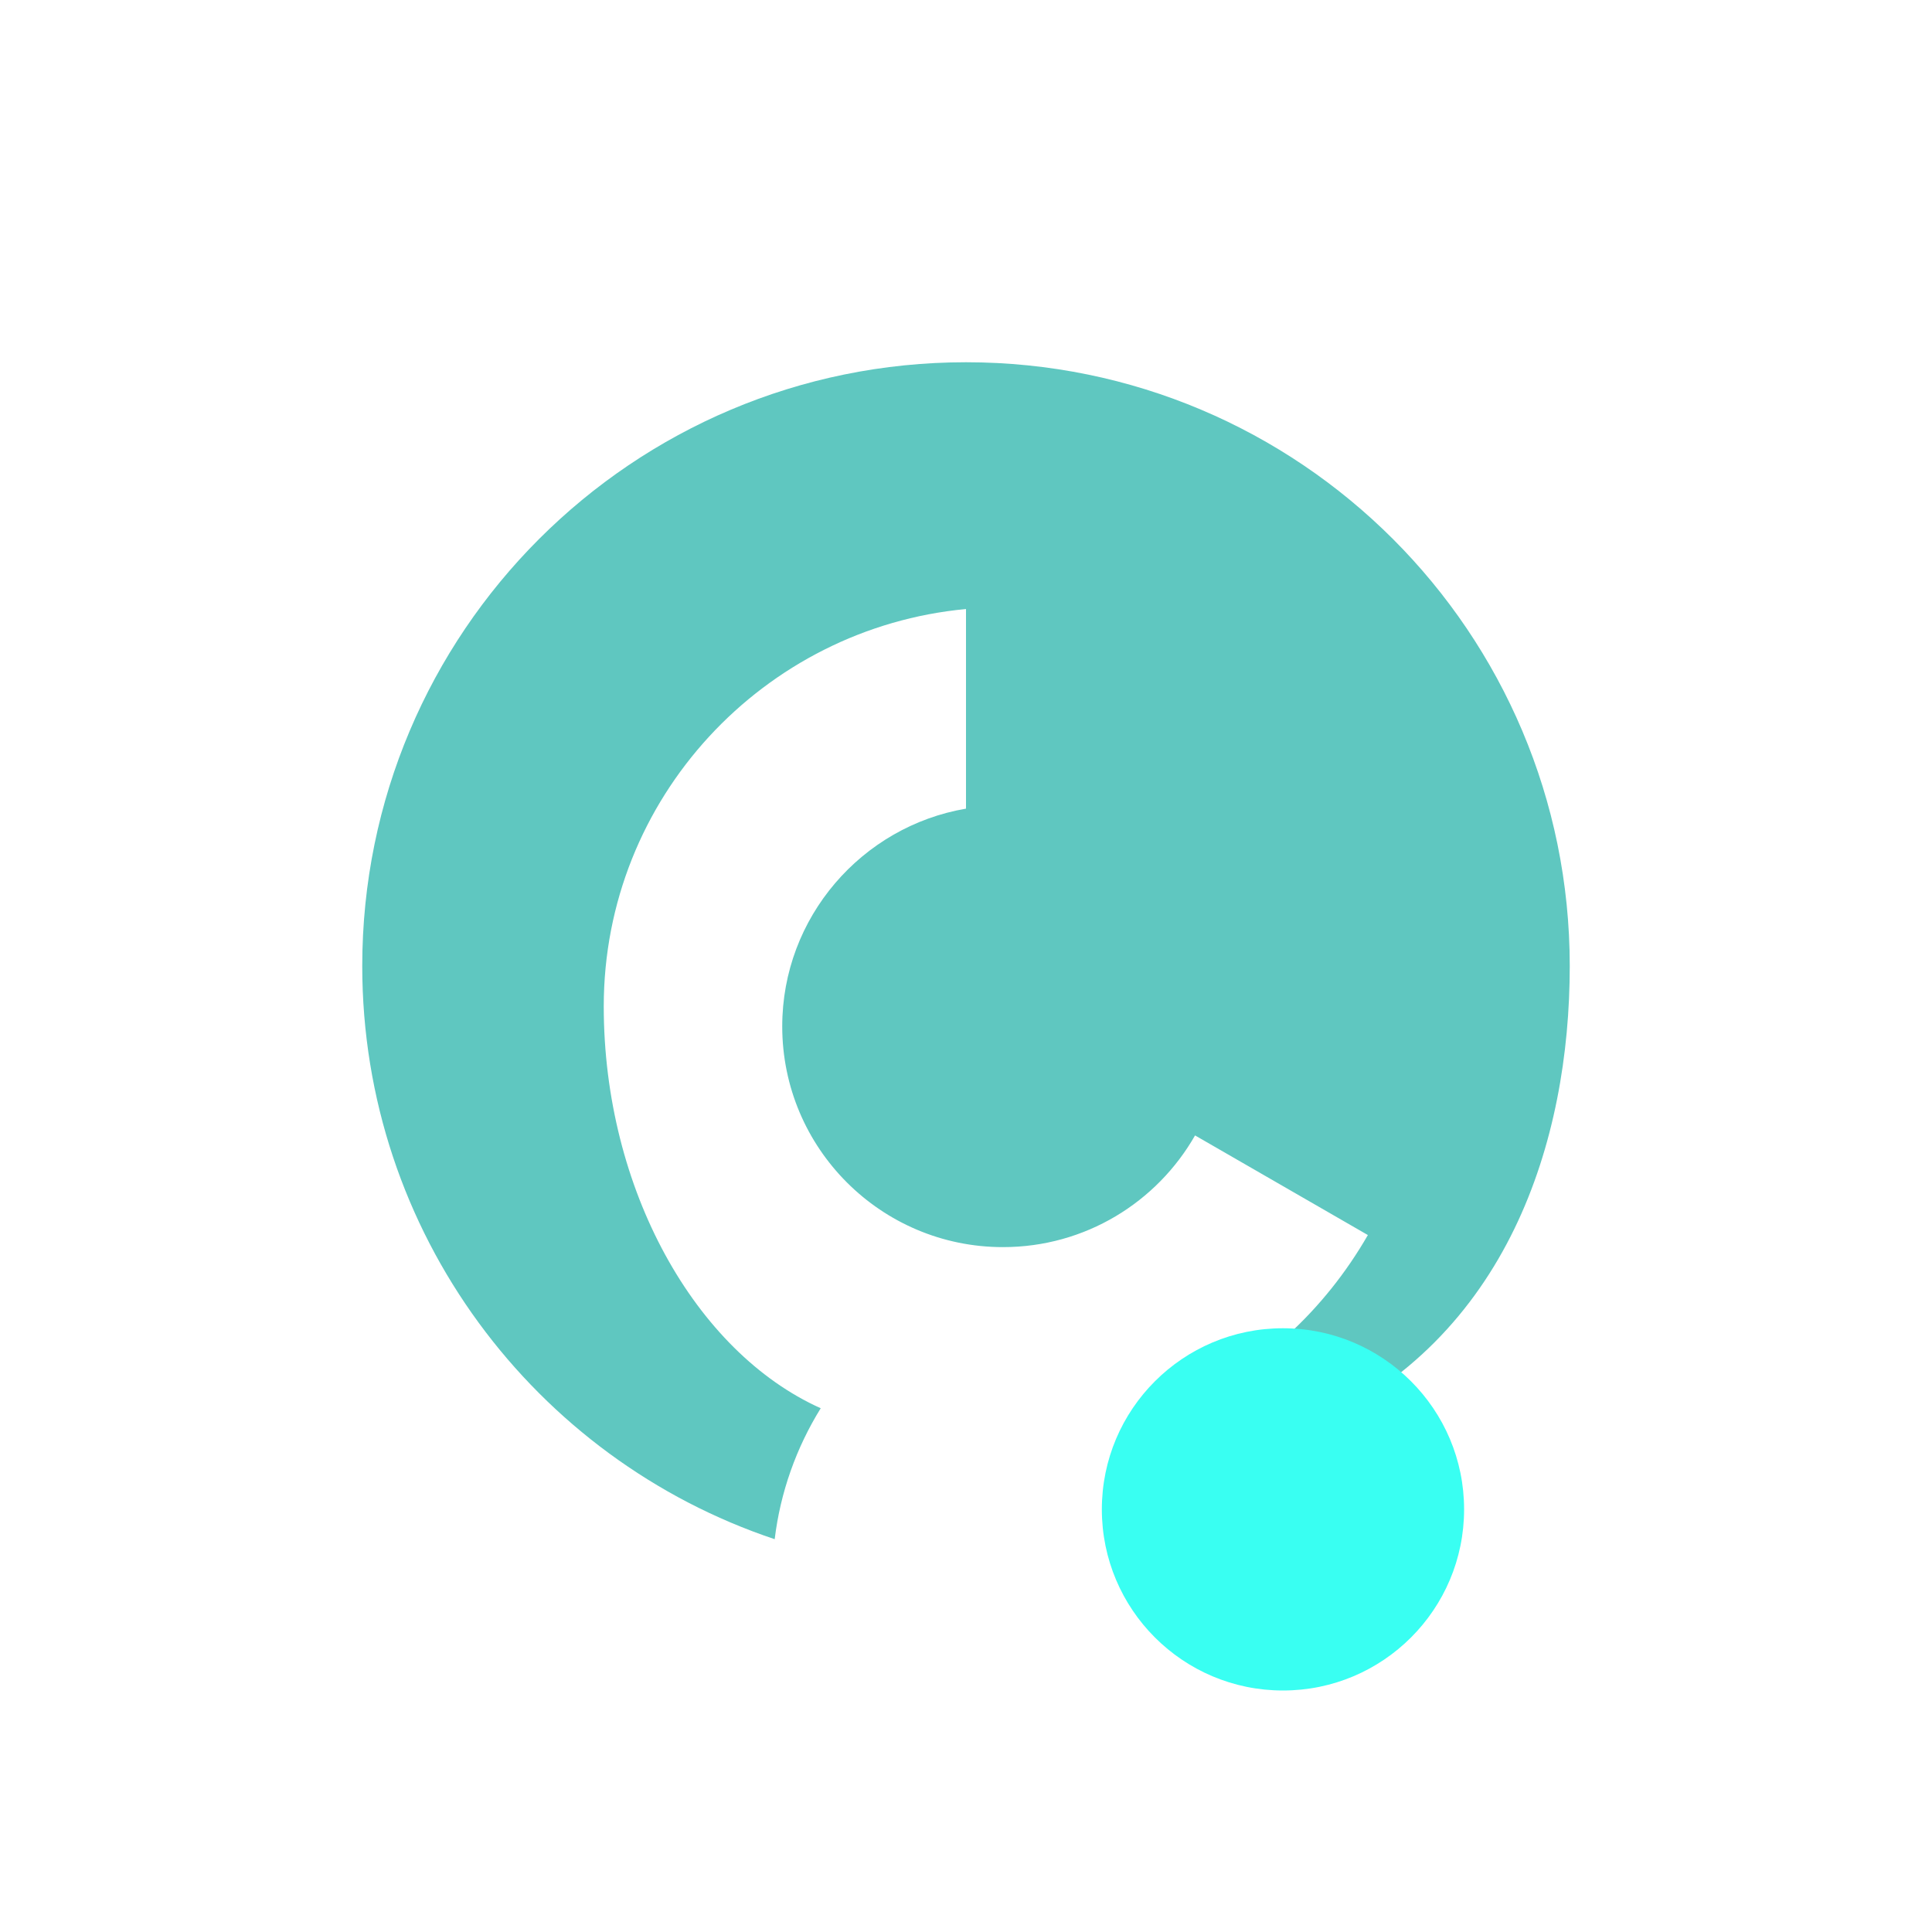
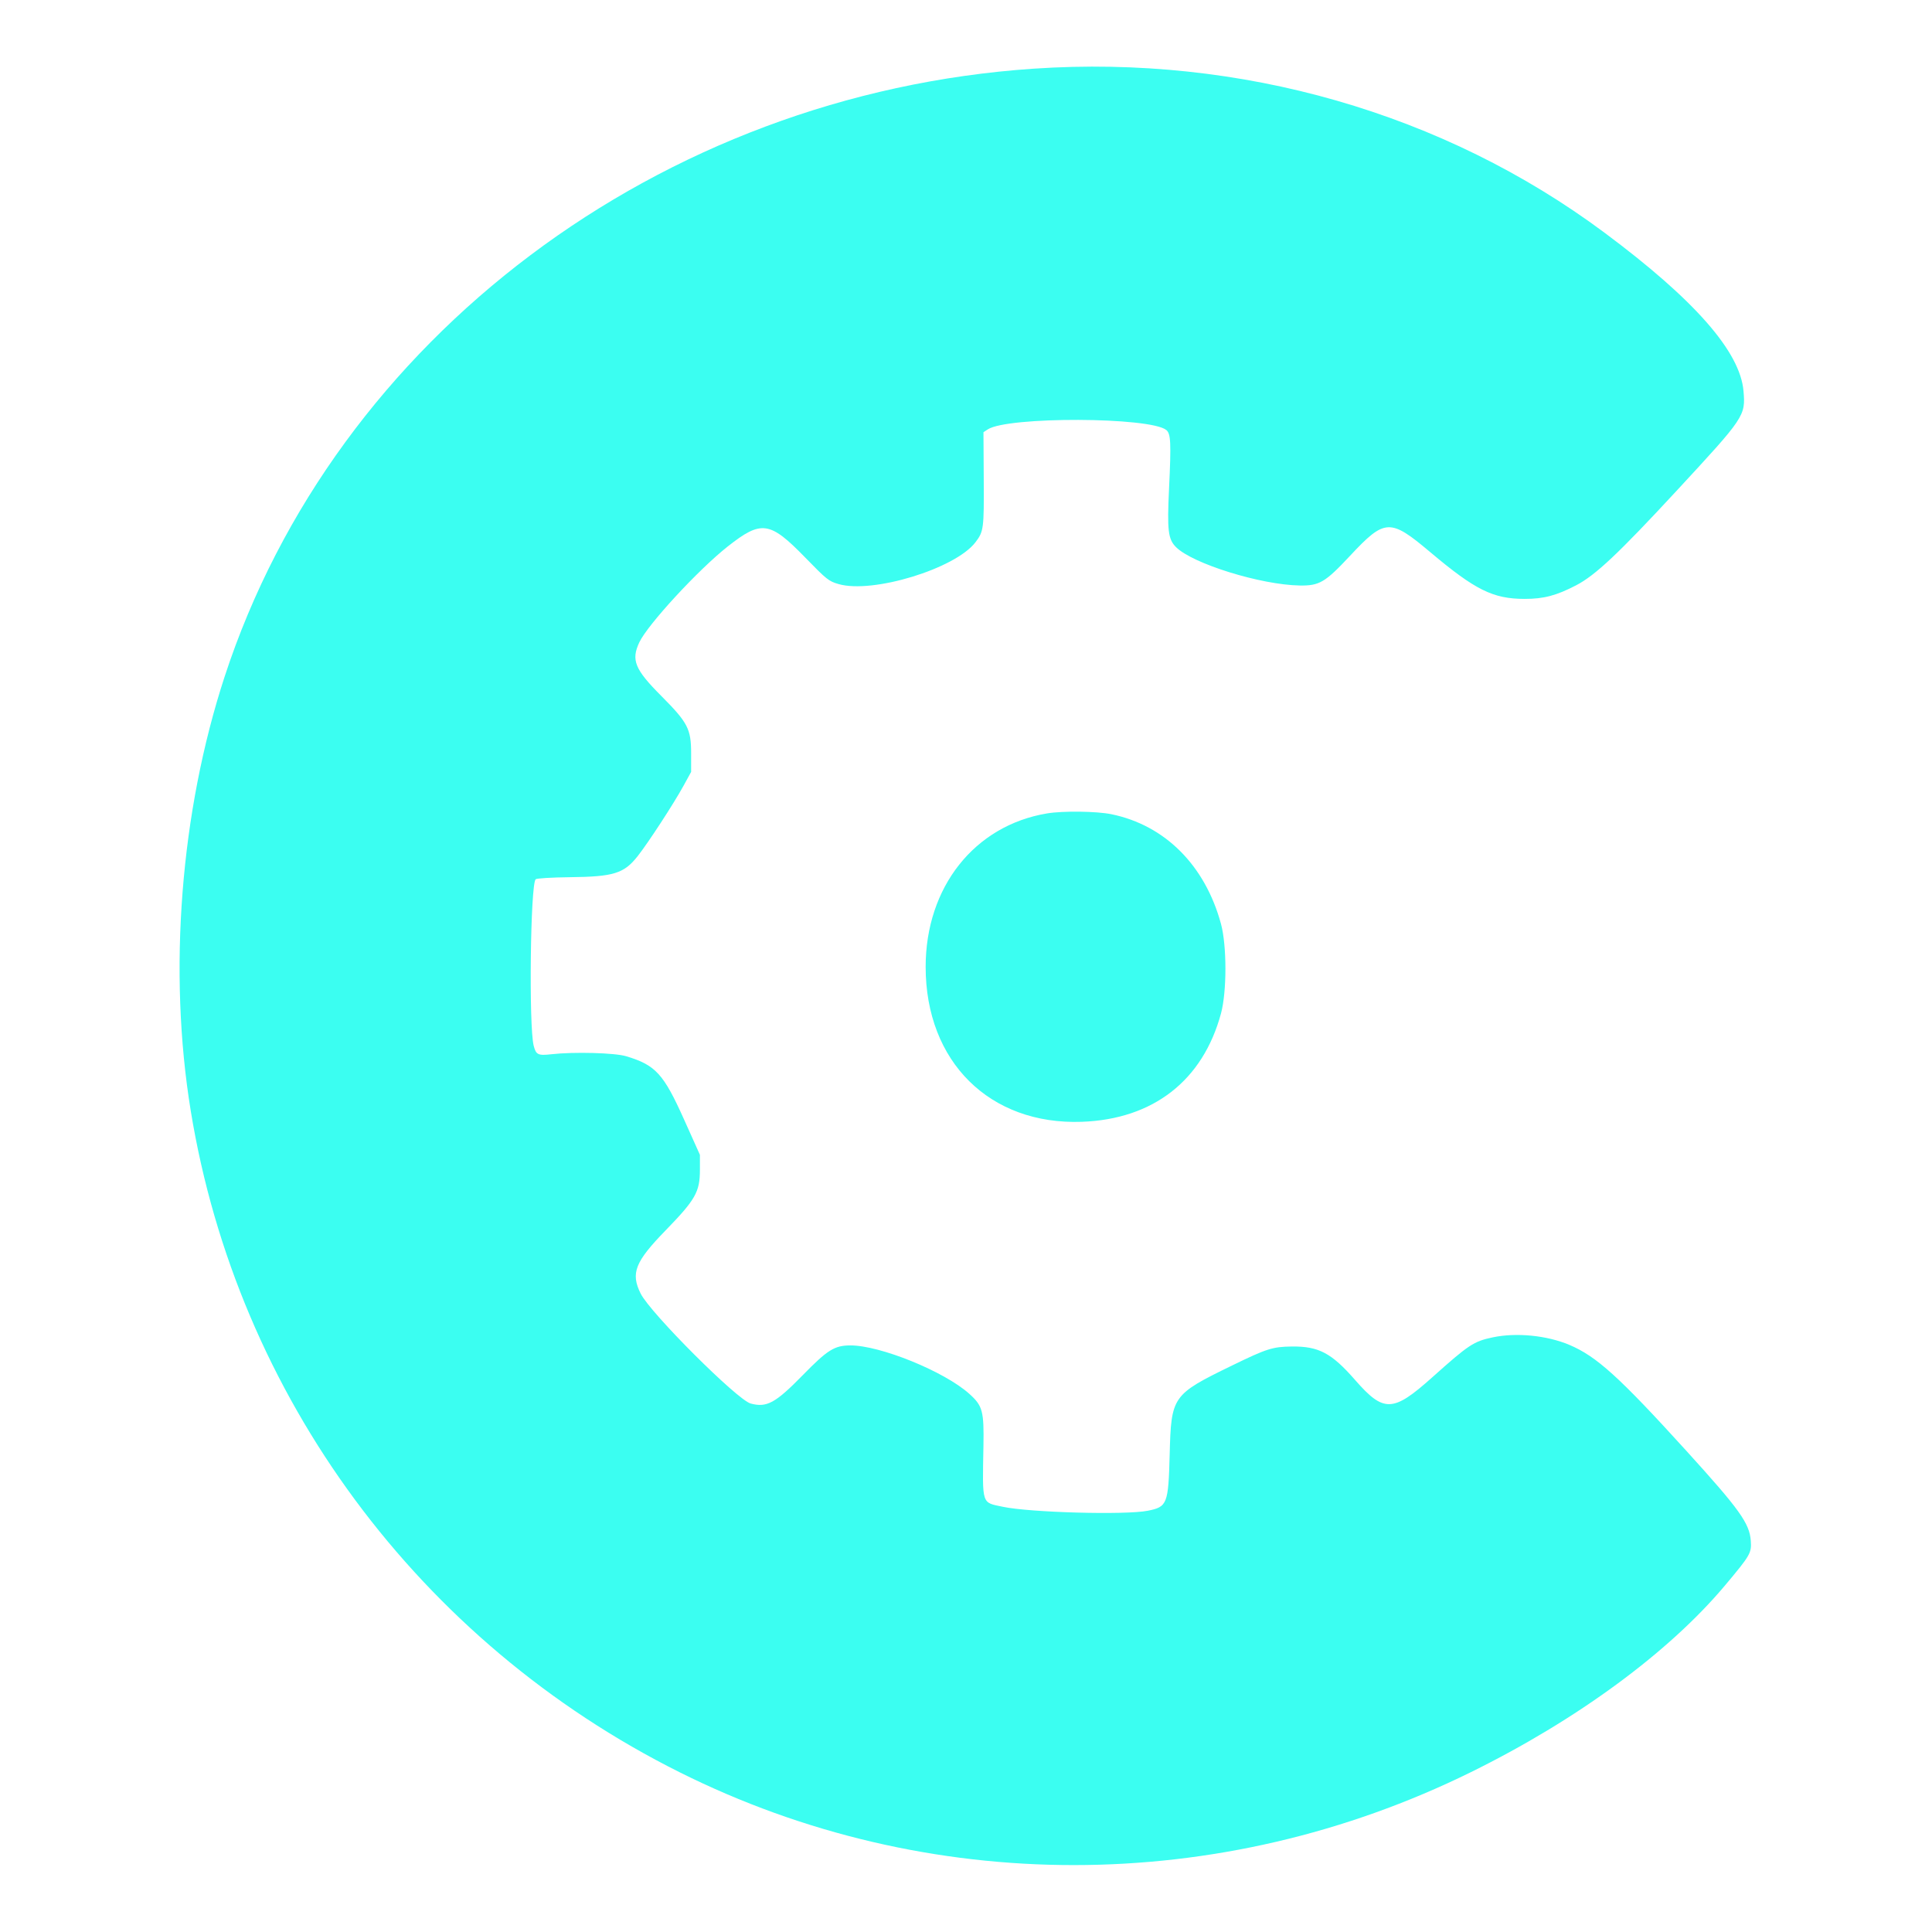
- <svg xmlns="http://www.w3.org/2000/svg" viewBox="0 0 512 512" fill="none">
-   <path d="M256 96c-88.4 0-160 71.6-160 160 0 70.7 45.8 130.7 109.3 151.9 1.5-12.4 5.7-24.2 12.2-34.7C184.3 358.3 160 315.2 160 266.7c0-55.2 42.4-100.3 96-105.3v52.9c-27.6 4.7-48.7 28.8-48.7 57.7 0 32.3 26.2 58.5 58.5 58.5 21.8 0 40.8-11.9 50.9-29.6l45.8 26.4c-5.7 9.9-12.8 18.8-21.1 26.4 3.4 7.5 5.5 15.7 6.2 24.3C399.6 354.8 416 302.4 416 256c0-88.4-71.6-160-160-160z" fill="#5FC7C0" />
-   <circle cx="340" cy="400" r="48" fill="#39FFF2" />
+ <svg xmlns="http://www.w3.org/2000/svg" viewBox="0 0 1100 1100">
+   <path transform="translate(102 38)" fill="#3BFEF1" fill-rule="evenodd" d="M 486.560 1.095 C 273.824 15.450, 88.930 154.390, 25.887 347.271 C 0.716 424.285, -6.366 515.093, 6.607 594.500 C 33.147 756.950, 136.627 896.926, 285 971.075 C 426.015 1041.548, 592.305 1041.512, 735.500 970.977 C 795.834 941.258, 848.137 902.822, 880.141 864.688 C 894.657 847.391, 895.329 846.226, 894.823 839.230 C 894.106 829.317, 888.426 821.389, 858.206 788.114 C 819.890 745.927, 806.943 734.203, 791.498 727.707 C 778.618 722.291, 761.283 720.597, 747.856 723.443 C 737.035 725.736, 734.297 727.548, 713.463 746.191 C 691.098 766.205, 685.868 766.385, 669.536 747.704 C 656.093 732.327, 648.803 728.472, 633.500 728.649 C 622.592 728.775, 619.240 729.841, 599.500 739.453 C 565.398 756.060, 564.834 756.862, 563.968 790 C 563.226 818.399, 562.614 819.968, 551.418 822.169 C 538.736 824.663, 484.445 823.171, 469 819.905 C 456.726 817.309, 457.334 819.198, 457.927 785.500 C 458.281 765.363, 457.490 762.424, 449.881 755.583 C 435.742 742.870, 399.074 727.956, 382.122 728.022 C 373.123 728.057, 369.168 730.531, 355.096 744.923 C 339.495 760.878, 334.553 763.572, 325.404 761.109 C 317.770 759.053, 268.294 709.604, 262.762 698.500 C 256.994 686.923, 259.536 680.458, 276.867 662.635 C 294.028 644.986, 296.500 640.625, 296.500 628 L 296.500 619.500 287.523 599.500 C 275.772 573.322, 271.296 568.424, 254.500 563.372 C 247.993 561.415, 224.753 560.794, 212 562.237 C 204.324 563.105, 203.179 562.558, 201.861 557.396 C 199.034 546.327, 199.988 465.612, 202.980 462.620 C 203.519 462.081, 212.056 461.561, 222.225 461.448 C 247.505 461.166, 253.270 459.373, 261.156 449.334 C 267.188 441.656, 281.573 419.575, 287.106 409.500 L 291.500 401.500 291.500 391 C 291.500 377.011, 289.637 373.425, 274.440 358.173 C 259.415 343.092, 257.257 337.814, 261.994 327.735 C 266.755 317.608, 295.603 286.328, 312.362 273.122 C 331.513 258.031, 336.296 258.719, 356.488 279.468 C 368.693 292.010, 369.870 292.945, 375.462 294.552 C 394.901 300.138, 441.922 285.769, 453.385 270.740 C 458.072 264.595, 458.270 263.087, 458.100 234.793 L 457.940 208.085 460.404 206.471 C 471.688 199.077, 552.820 199.365, 562.040 206.831 C 564.606 208.909, 564.847 214.022, 563.610 240.085 C 562.473 264.058, 563.057 268.990, 567.569 273.503 C 577.012 282.945, 615.835 294.993, 638 295.360 C 649.206 295.545, 652.481 293.611, 666.679 278.424 C 686.491 257.231, 689.430 257.093, 712.213 276.278 C 737.957 297.957, 748.046 302.963, 766.040 302.988 C 776.933 303.003, 784.161 301.091, 795.454 295.209 C 806.379 289.517, 819.501 277.167, 852.519 241.500 C 891.417 199.481, 891.857 198.825, 890.684 184.709 C 888.818 162.264, 862.886 132.708, 811.500 94.459 C 720.009 26.357, 604.411 -6.857, 486.560 1.095 M 494.164 425.121 C 452.811 431.997, 425.026 467.112, 425.026 512.500 C 425.026 566.473, 461.471 602.602, 514 600.705 C 554.595 599.239, 582.869 577.207, 593.185 539 C 596.547 526.551, 596.539 500.393, 593.170 488 C 584.114 454.689, 561.291 431.852, 530.792 425.584 C 522.410 423.861, 503.200 423.619, 494.164 425.121" />
</svg>
